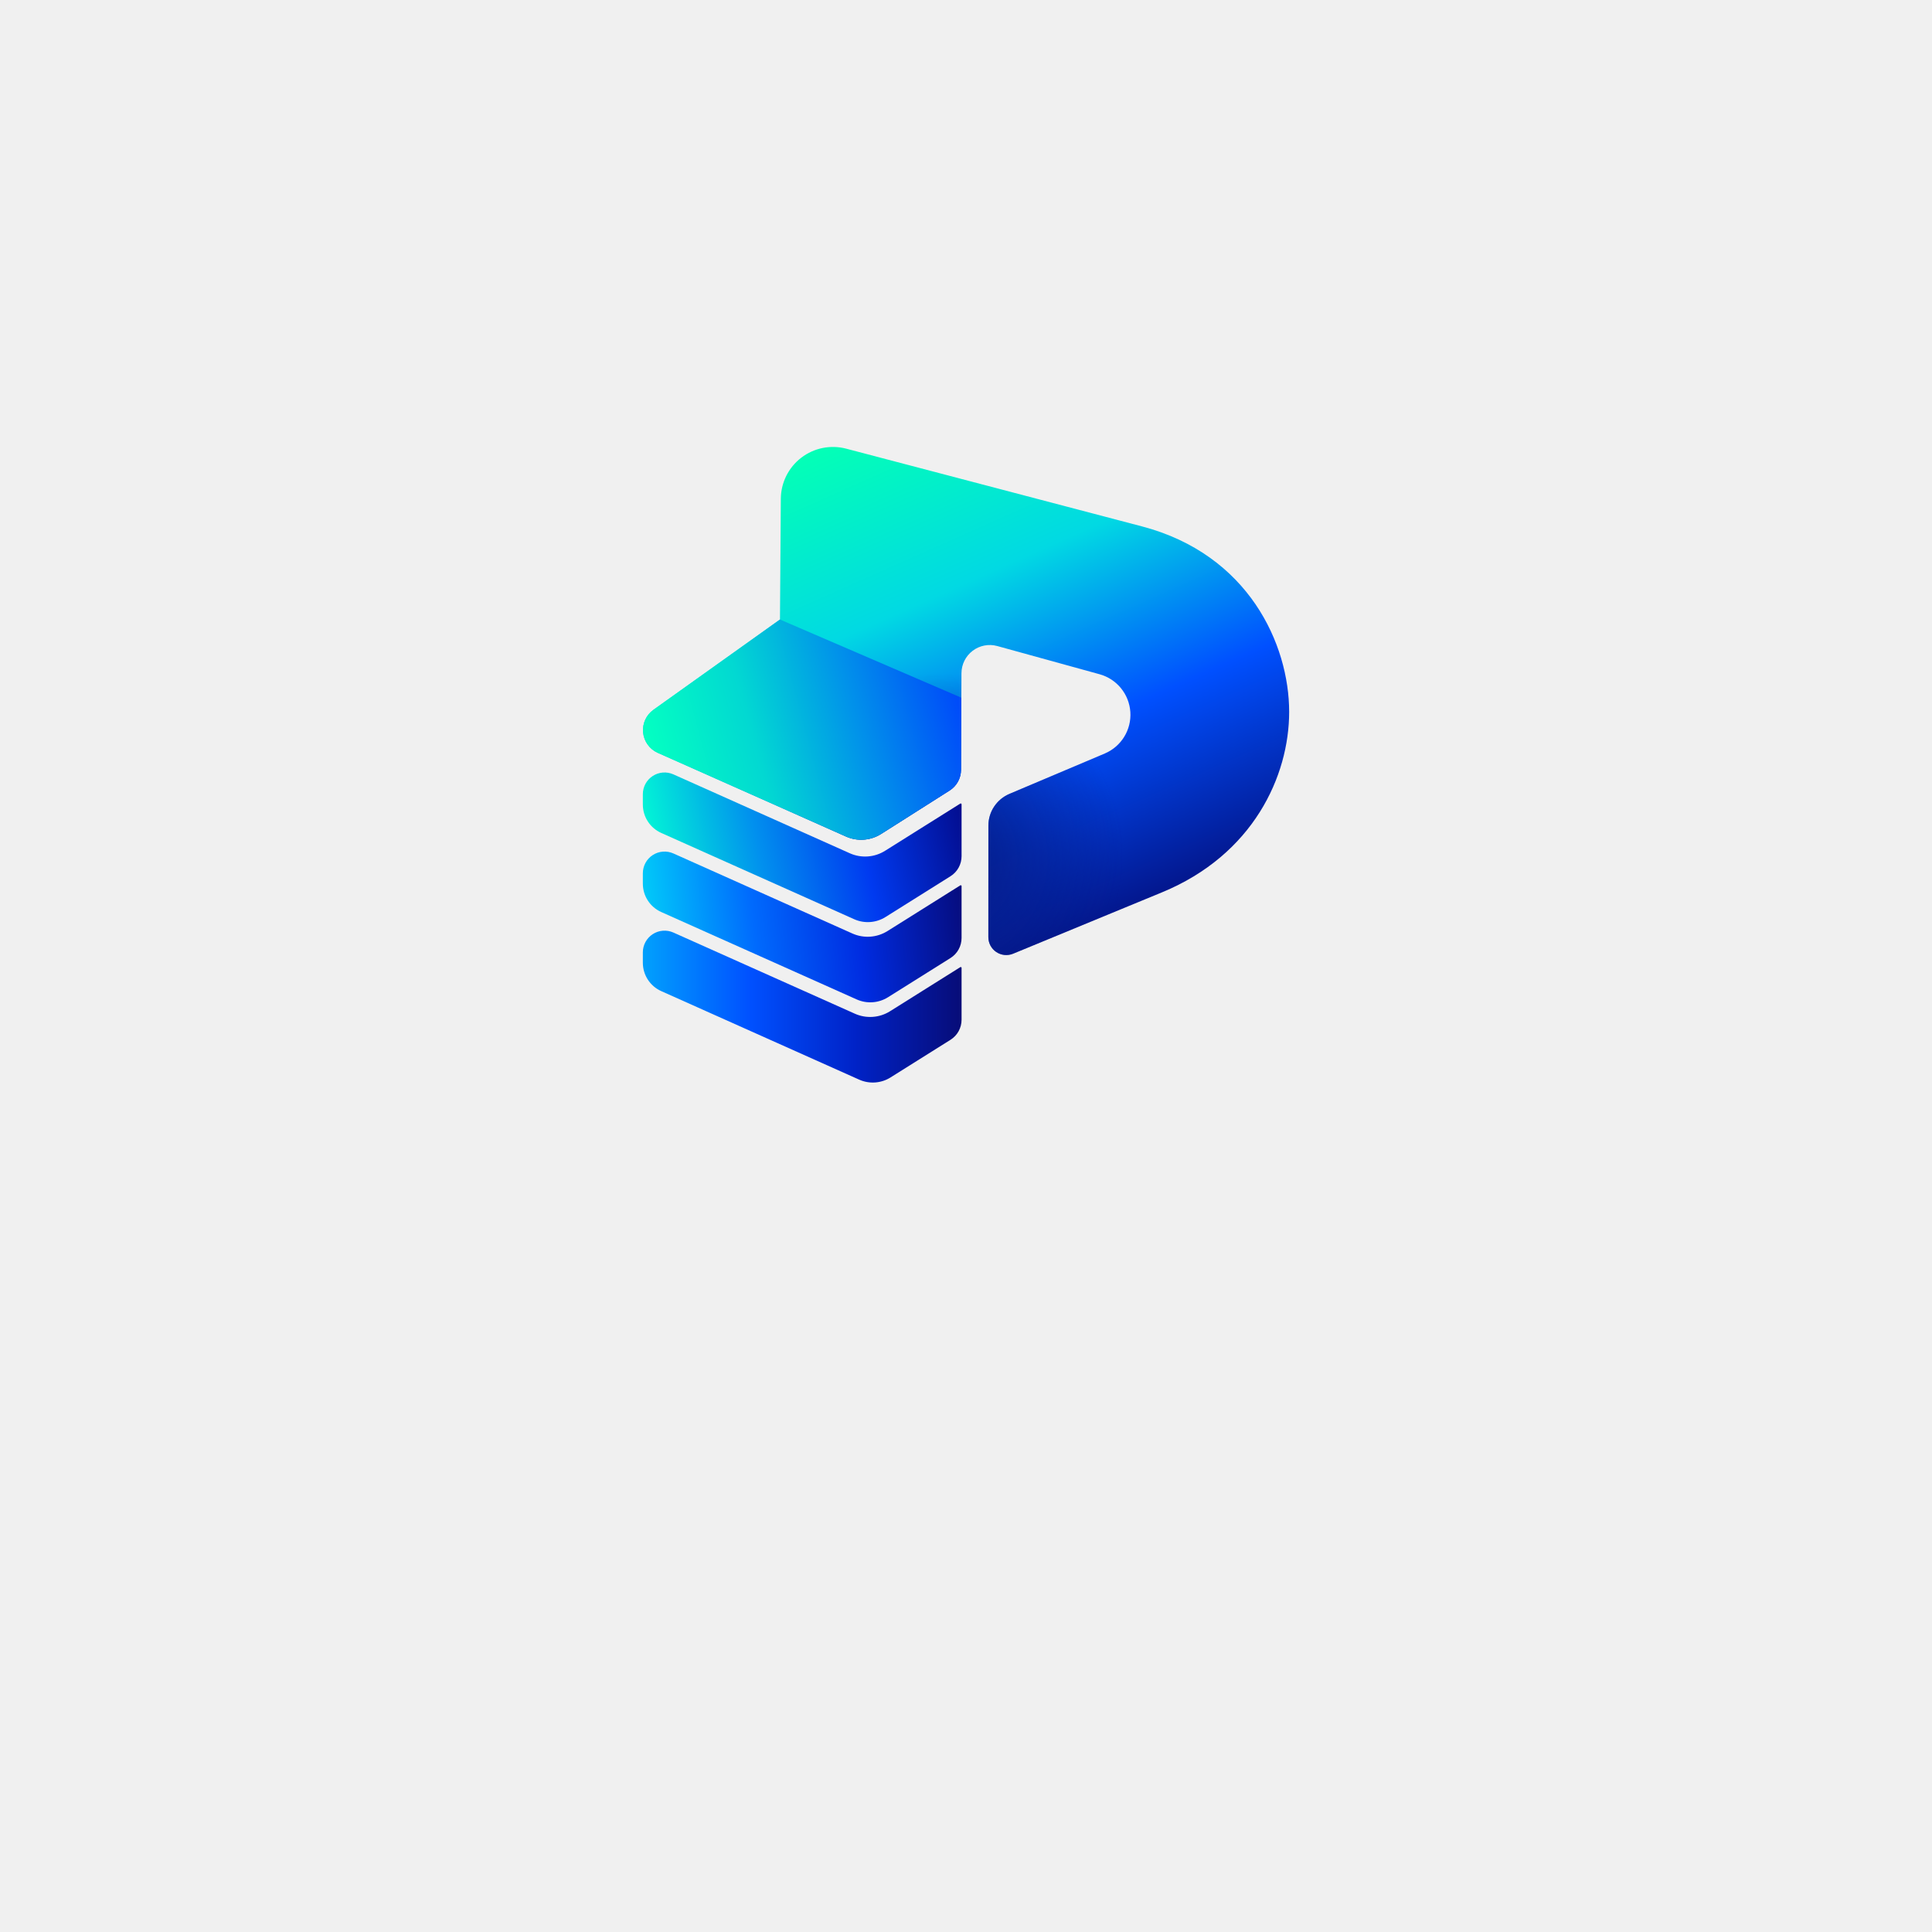
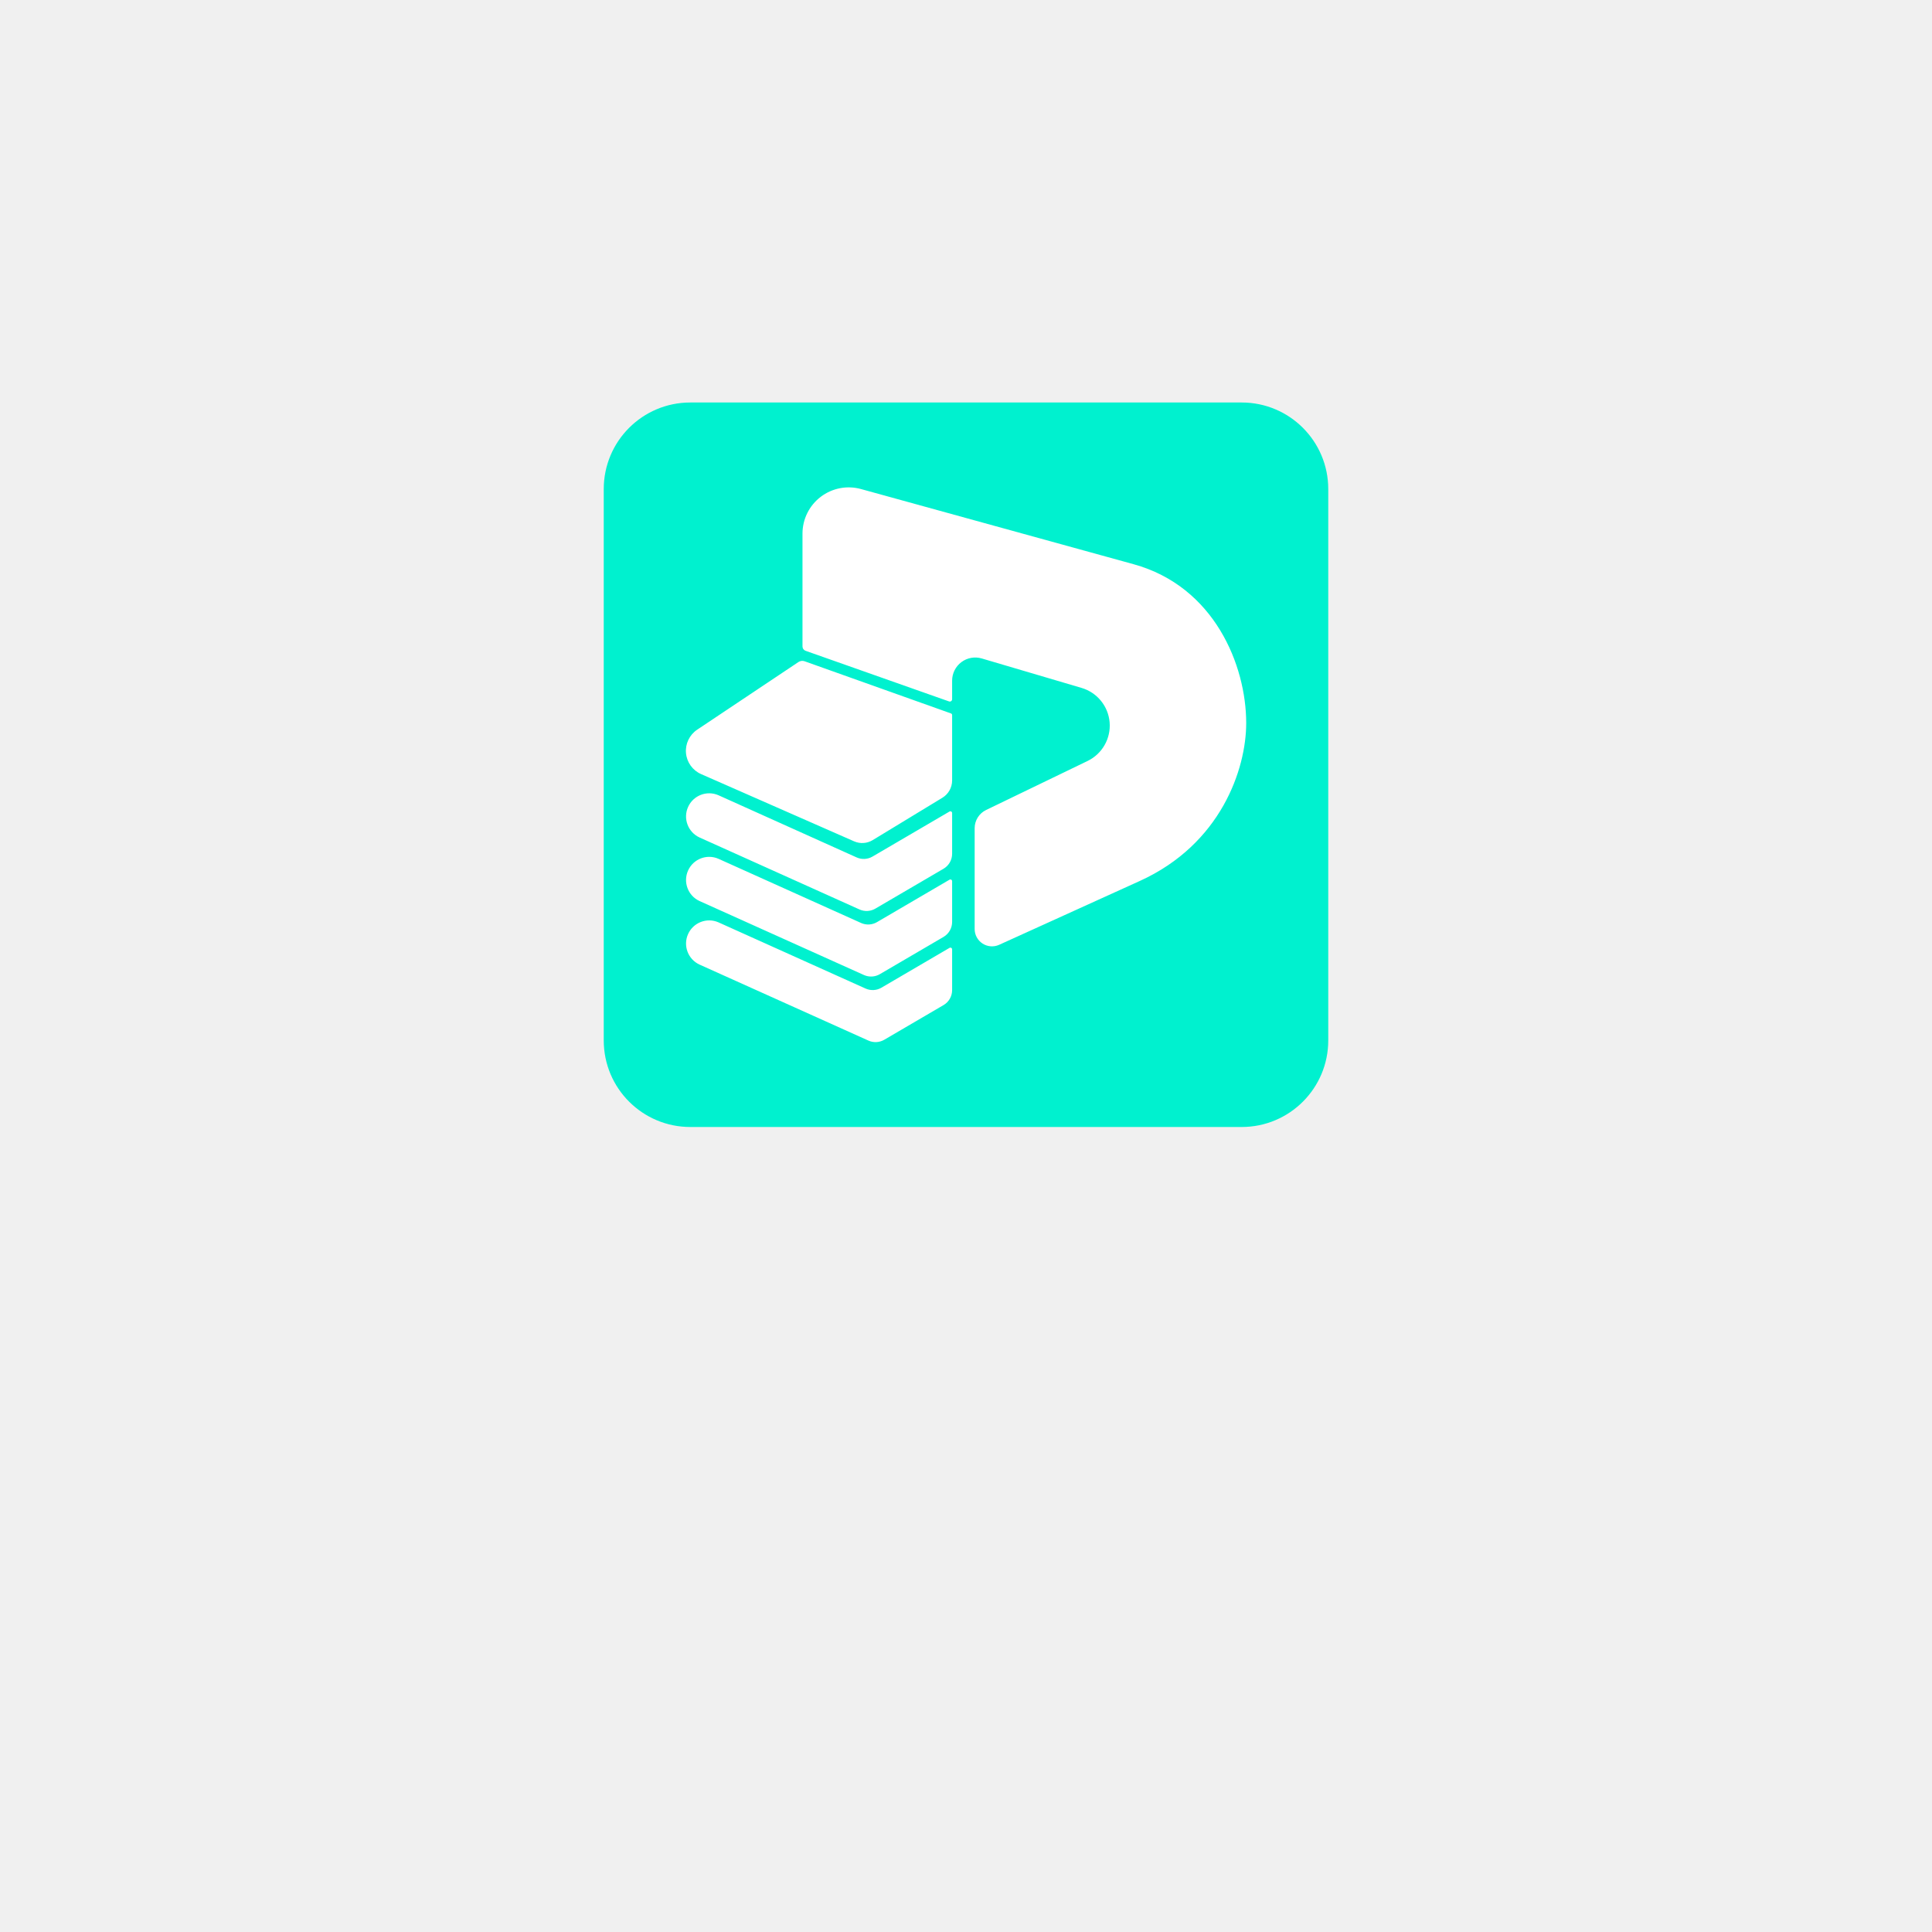
<svg xmlns="http://www.w3.org/2000/svg" width="480" height="480" viewBox="0 0 480 480">
-   <g transform="translate(140.00 90.00) scale(0.15949)">
-     <defs>
-       <linearGradient id="plyo-mur" gradientUnits="userSpaceOnUse" x1="116.0" y1="264.7" x2="457.4" y2="1031.5">
-         <stop offset="0.000" stop-color="#03FFB7" />
-         <stop offset="0.333" stop-color="#01D9E3" />
-         <stop offset="0.667" stop-color="#0050FF" />
-         <stop offset="1.000" stop-color="#031890" />
-       </linearGradient>
-       <linearGradient id="plyo-dalle" gradientUnits="userSpaceOnUse" x1="434.8" y1="-139.8" x2="-31.0" y2="-15.0">
-         <stop offset="0.000" stop-color="#004CF9" />
-         <stop offset="0.333" stop-color="#0192EA" />
-         <stop offset="0.667" stop-color="#02D8D2" />
-         <stop offset="1.000" stop-color="#03FFC2" />
-       </linearGradient>
-       <linearGradient id="plyo-c1" gradientUnits="userSpaceOnUse" x1="-24.0" y1="-17.6" x2="445.0" y2="-117.3">
-         <stop offset="0.000" stop-color="#02F2D7" />
-         <stop offset="0.333" stop-color="#0190EE" />
-         <stop offset="0.667" stop-color="#003AF0" />
-         <stop offset="1.000" stop-color="#030E91" />
-       </linearGradient>
-       <linearGradient id="plyo-c2" gradientUnits="userSpaceOnUse" x1="521.9" y1="-76.4" x2="40.0" y2="-25.8">
-         <stop offset="0.000" stop-color="#060D80" />
-         <stop offset="0.333" stop-color="#002CE1" />
-         <stop offset="0.667" stop-color="#006AFD" />
-         <stop offset="1.000" stop-color="#01C7F9" />
-       </linearGradient>
-       <linearGradient id="plyo-c3" gradientUnits="userSpaceOnUse" x1="127.1" y1="-20.4" x2="615.1" y2="-20.4">
-         <stop offset="0.000" stop-color="#019FFD" />
-         <stop offset="0.333" stop-color="#0051FF" />
-         <stop offset="0.667" stop-color="#0023C8" />
-         <stop offset="1.000" stop-color="#070D7A" />
-       </linearGradient>
-       <radialGradient id="plyo-voile" gradientUnits="userSpaceOnUse" cx="586.0" cy="773.4" r="288.6">
-         <stop offset="0" stop-color="#061981" stop-opacity="1" />
-         <stop offset="1" stop-color="#061981" stop-opacity="0" />
-       </radialGradient>
-     </defs>
-     <path d="M 337.20 400.76 L 338.55 212.57 A 81.20 81.20 0 0 1 440.38 134.62 L 901.00 255.66 C 1067.20 299.33 1130.40 439.46 1130.40 544.66 C 1130.40 644.46 1074.50 767.14 932.30 825.76 L 700.35 921.37 A 27.90 27.90 0 0 1 661.82 895.56 L 661.89 721.81 A 53.70 53.70 0 0 1 694.64 672.39 L 843.19 609.47 A 65.50 65.50 0 0 0 835.05 486.01 L 675.75 442.08 A 44.10 44.10 0 0 0 619.92 484.38 L 619.20 635.12 A 38.10 38.10 0 0 1 601.50 667.11 L 494.78 734.79 A 58.10 58.10 0 0 1 440.06 738.81 L 146.86 608.45 A 38.80 38.80 0 0 1 140.08 541.41 Z" fill="url(#plyo-mur)" />
-     <path d="M 337.20 400.76 L 338.55 212.57 A 81.20 81.20 0 0 1 440.38 134.62 L 901.00 255.66 C 1067.20 299.33 1130.40 439.46 1130.40 544.66 C 1130.40 644.46 1074.50 767.14 932.30 825.76 L 700.35 921.37 A 27.90 27.90 0 0 1 661.82 895.56 L 661.89 721.81 A 53.70 53.70 0 0 1 694.64 672.39 L 843.19 609.47 A 65.50 65.50 0 0 0 835.05 486.01 L 675.75 442.08 A 44.10 44.10 0 0 0 619.92 484.38 L 619.20 635.12 A 38.10 38.10 0 0 1 601.50 667.11 L 494.78 734.79 A 58.10 58.10 0 0 1 440.06 738.81 L 146.86 608.45 A 38.80 38.80 0 0 1 140.08 541.41 Z" fill="url(#plyo-voile)" />
-     <path d="M 337.20 400.76 L 619.74 522.56 L 619.20 635.12 A 38.10 38.10 0 0 1 601.50 667.11 L 494.78 734.79 A 58.10 58.10 0 0 1 440.06 738.81 L 146.86 608.45 A 38.80 38.80 0 0 1 140.08 541.41 Z" fill="url(#plyo-dalle)" />
-     <path d="M 123.60 672.84 A 33.80 33.80 0 0 1 171.20 641.99 L 446.07 764.91 A 58.30 58.30 0 0 0 500.86 761.07 L 618.11 687.49 A 1.30 1.30 0 0 1 620.10 688.59 L 620.10 769.43 A 36.90 36.90 0 0 1 602.82 800.69 L 501.60 864.21 A 51.90 51.90 0 0 1 452.82 867.63 L 152.24 733.21 A 48.40 48.40 0 0 1 123.60 689.03 Z" fill="url(#plyo-c1)" />
-     <path d="M 123.60 796.04 A 33.80 33.80 0 0 1 171.20 765.19 L 449.98 889.86 A 58.30 58.30 0 0 0 504.77 886.02 L 618.11 814.89 A 1.30 1.30 0 0 1 620.10 815.99 L 620.10 896.83 A 36.90 36.90 0 0 1 602.82 928.09 L 505.50 989.16 A 51.90 51.90 0 0 1 456.73 992.58 L 152.24 856.41 A 48.40 48.40 0 0 1 123.60 812.23 Z" fill="url(#plyo-c2)" />
-     <path d="M 123.60 919.24 A 33.80 33.80 0 0 1 171.20 888.39 L 453.89 1014.81 A 58.30 58.30 0 0 0 508.68 1010.97 L 618.11 942.29 A 1.30 1.30 0 0 1 620.10 943.39 L 620.10 1024.23 A 36.90 36.90 0 0 1 602.82 1055.49 L 509.41 1114.11 A 51.90 51.90 0 0 1 460.64 1117.53 L 152.24 979.61 A 48.40 48.40 0 0 1 123.60 935.43 Z" fill="url(#plyo-c3)" />
+   <rect x="150.00" y="100.00" width="180.00" height="180.00" rx="21.50" ry="21.50" style="fill:#00F1CF;" />
+   <g transform="translate(150.00 100.00) scale(0.14354)">
+     <path d="M 349.33 429.76 A 8.00 8.00 0 0 1 343.99 422.22 L 343.99 226.92 A 80.00 80.00 0 0 1 445.26 149.80 L 916.99 279.88 C 1056.99 318.52 1111.99 454.88 1111.99 554.88 C 1111.99 634.88 1067.99 764.45 927.99 828.08 L 684.39 938.64 A 30.00 30.00 0 0 1 641.99 911.32 L 641.99 736.84 A 35.00 35.00 0 0 1 661.77 705.32 L 837.42 620.47 A 68.00 68.00 0 0 0 827.10 494.03 L 654.31 443.03 A 40.00 40.00 0 0 0 602.99 481.39 L 602.99 513.62 A 4.00 4.00 0 0 1 597.66 517.40 Z M 336.98 449.23 A 12.00 12.00 0 0 1 347.67 447.90 L 601.00 538.17 A 3.00 3.00 0 0 1 602.99 540.99 L 602.99 654.19 A 35.00 35.00 0 0 1 586.17 684.10 L 465.57 757.41 A 35.00 35.00 0 0 1 433.31 759.55 L 168.47 643.17 A 44.00 44.00 0 0 1 161.73 566.30 Z M 198.48 679.75 L 437.71 787.40 A 30.00 30.00 0 0 0 465.16 785.94 L 598.48 707.95 A 3.00 3.00 0 0 1 602.99 710.54 L 602.99 781.08 A 30.00 30.00 0 0 1 588.14 806.98 L 470.12 876.02 A 30.00 30.00 0 0 1 442.66 877.48 L 165.61 752.81 A 40.06 40.06 0 0 1 198.48 679.75 Z M 198.48 789.75 L 445.43 900.88 A 30.00 30.00 0 0 0 472.89 899.41 L 598.48 825.95 A 3.00 3.00 0 0 1 602.99 828.54 L 602.99 899.08 A 30.00 30.00 0 0 1 588.14 924.98 L 477.85 989.49 A 30.00 30.00 0 0 1 450.39 990.96 L 165.61 862.81 A 40.06 40.06 0 0 1 198.48 789.75 Z M 198.48 899.75 L 453.16 1014.36 A 30.00 30.00 0 0 0 480.62 1012.89 L 598.48 943.95 A 3.00 3.00 0 0 1 602.99 946.54 L 602.99 1017.08 A 30.00 30.00 0 0 1 588.14 1042.98 L 485.58 1102.97 A 30.00 30.00 0 0 1 458.12 1104.44 L 165.61 972.81 A 40.06 40.06 0 0 1 198.48 899.75 Z" style="fill:#FFFFFF;" />
  </g>
</svg>
